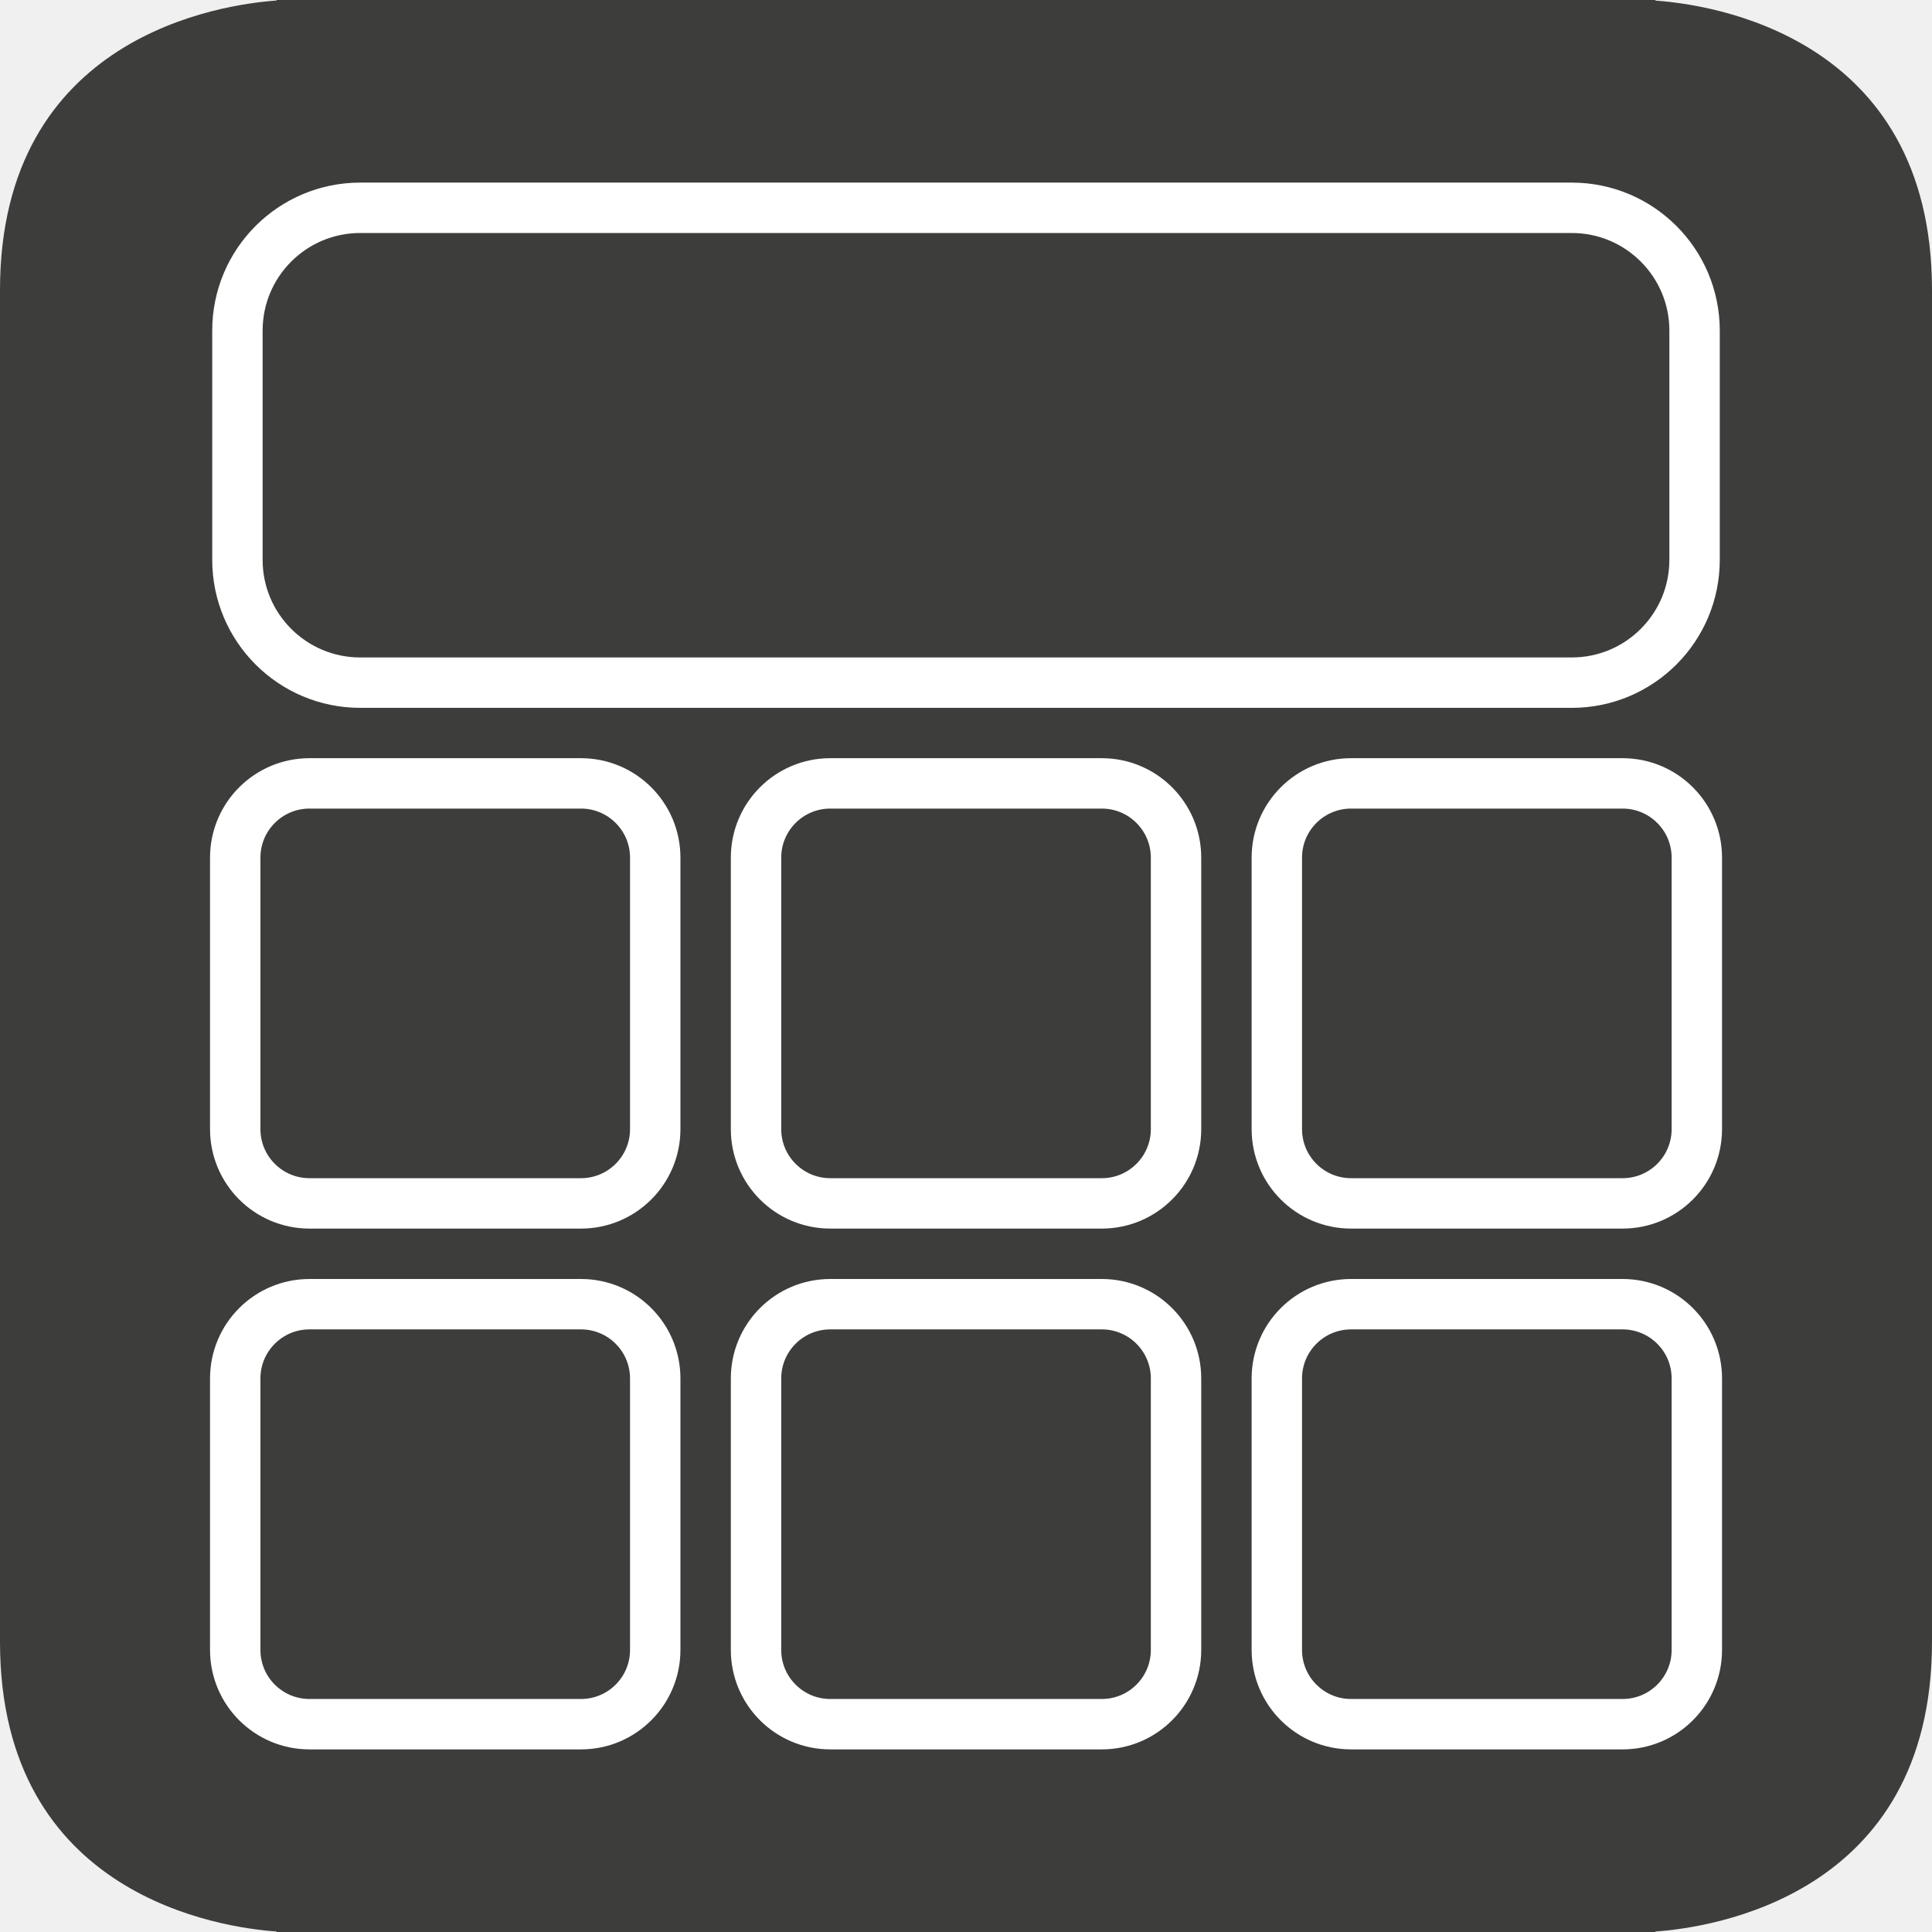
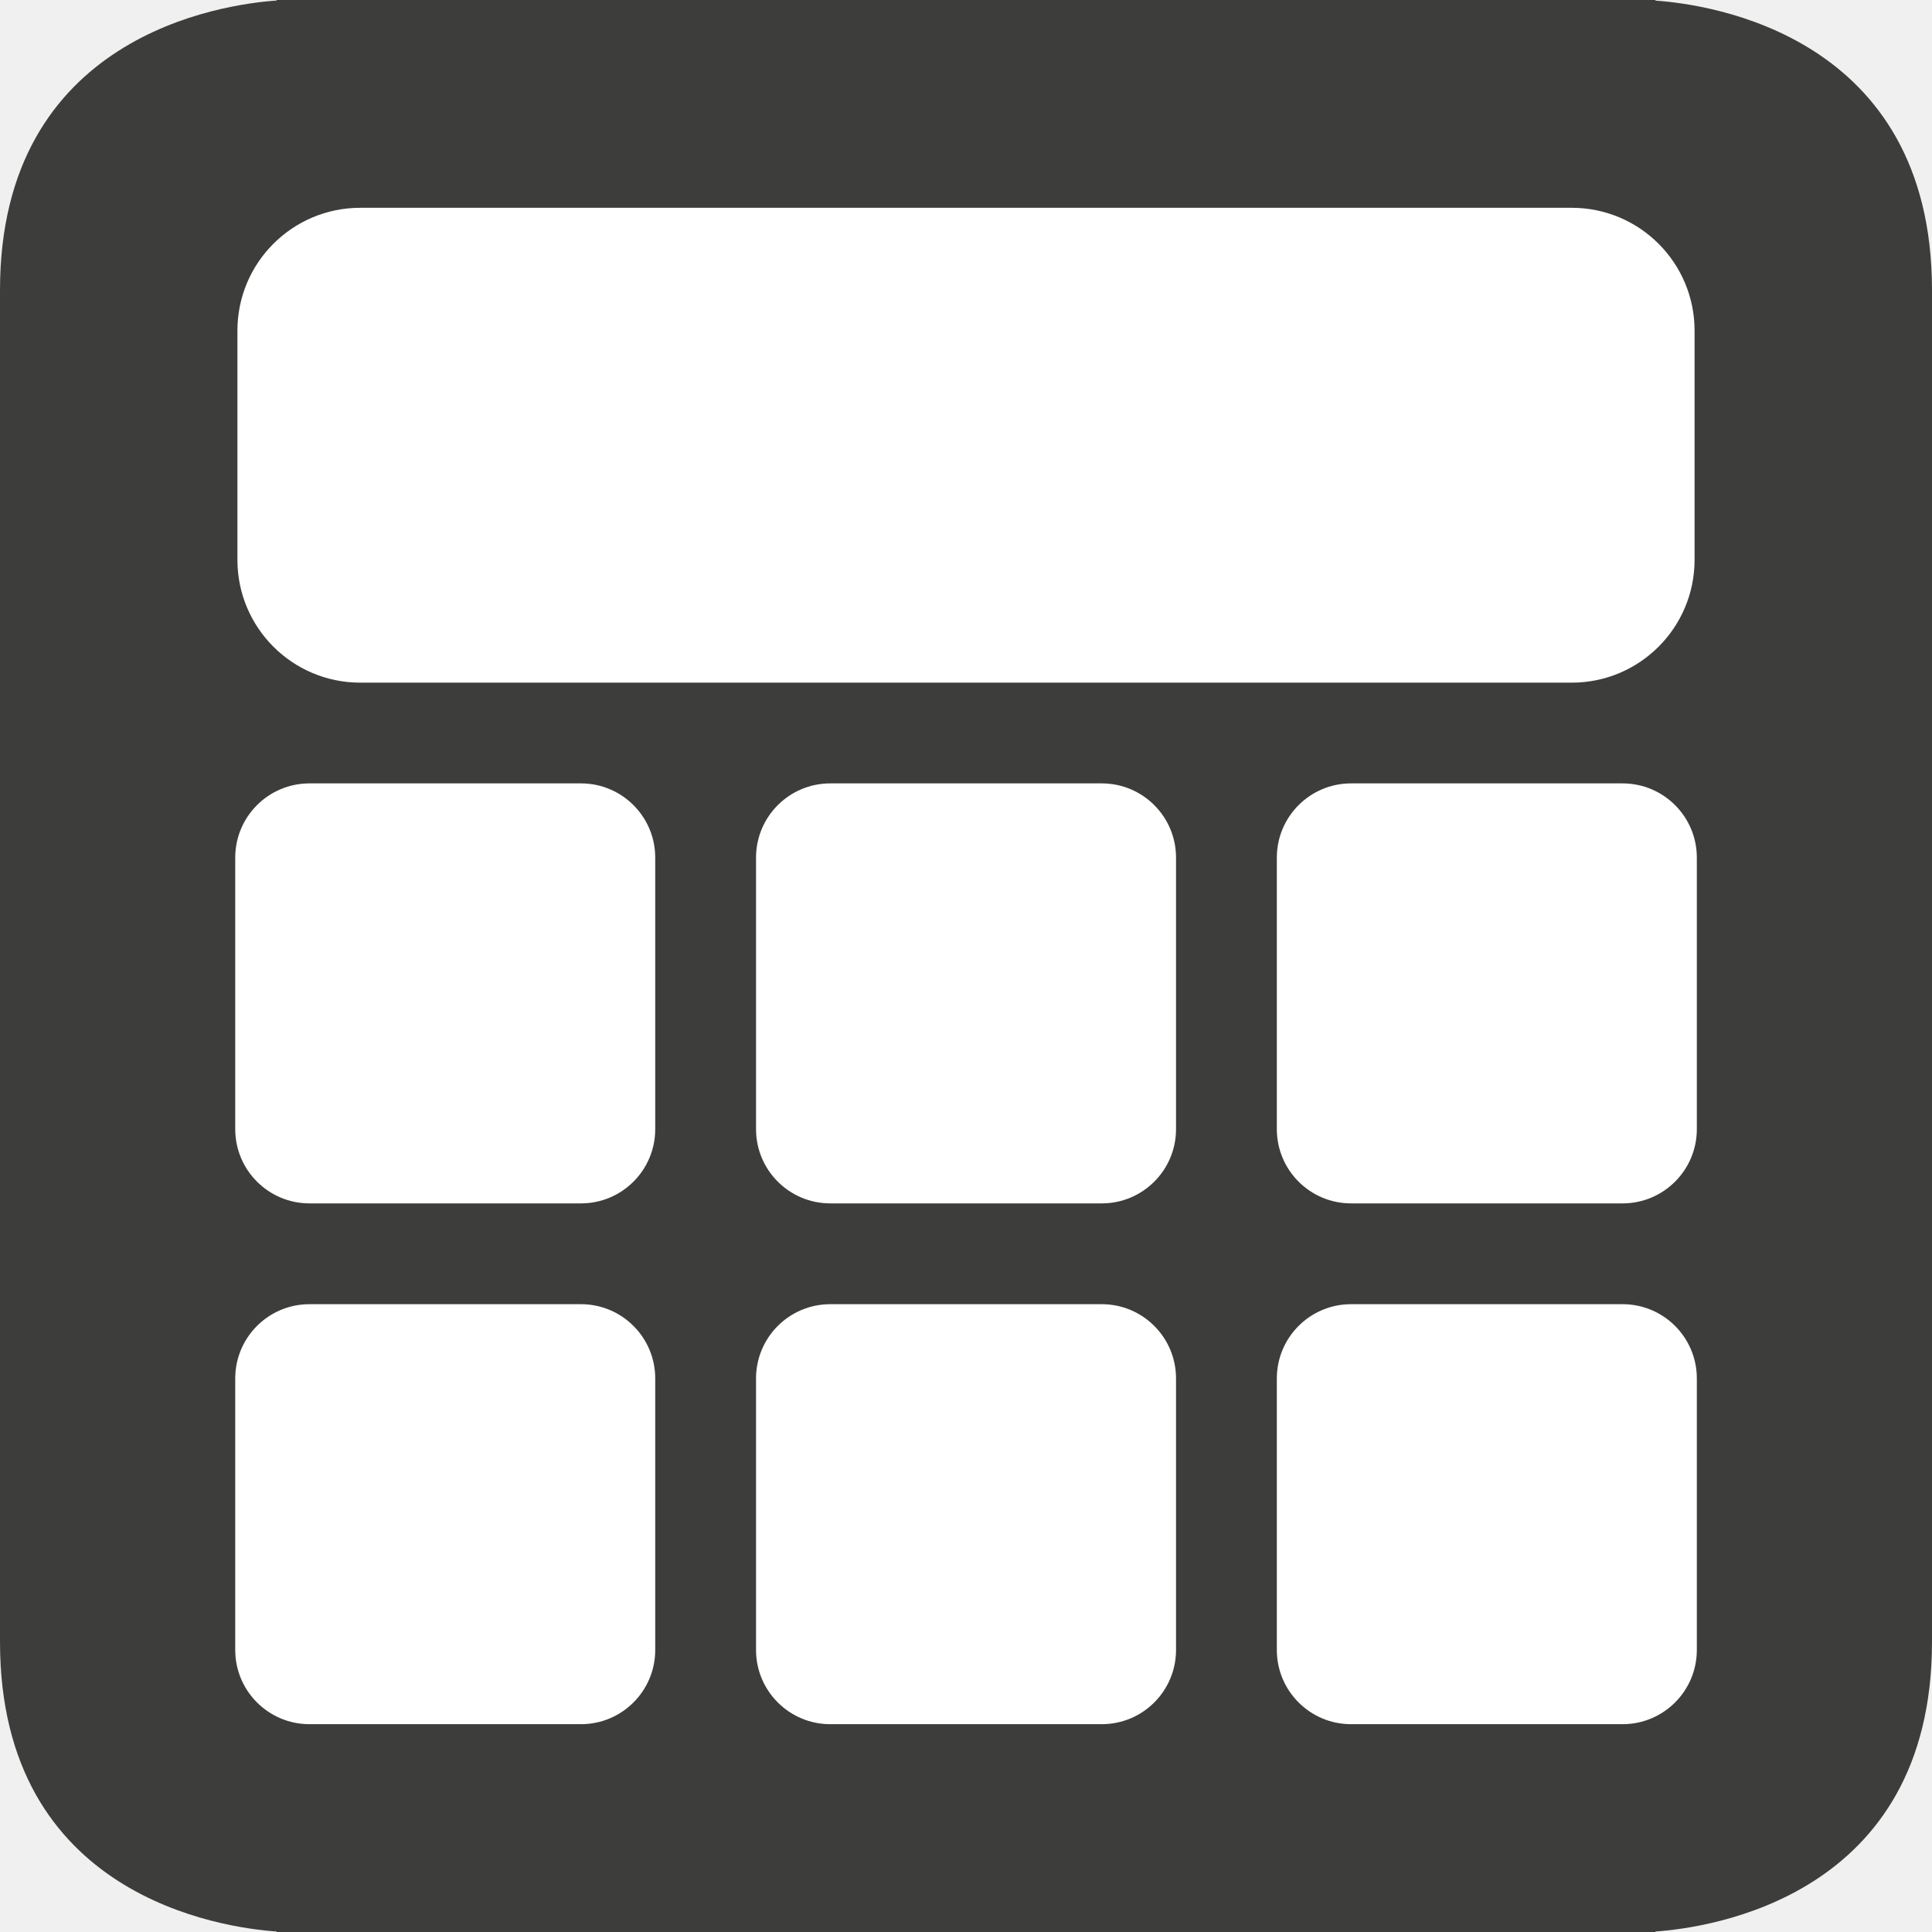
<svg xmlns="http://www.w3.org/2000/svg" version="1.1" width="23" height="23" id="svg3088">
  <defs id="defs3092" />
  <g transform="translate(-23,0.487288)" id="g3">
    <g id="g5">
      <path d="M 46,19.058 V 2.967 c 0,-3.037 -2.652,-3.403 -3.293,-3.447 v -0.007 h -0.14 -16.134 -0.14 v 0.006 c -0.641,0.045 -3.293,0.411 -3.293,3.448 V 19.058 c 0,3.039 2.652,3.404 3.293,3.449 v 0.006 h 0.14 16.134 0.14 v -0.006 c 0.641,-0.045 3.293,-0.41 3.293,-3.449" id="path7" style="fill:#3d3d3b" />
    </g>
  </g>
  <g transform="translate(-0.3525422,-0.06017091)" id="g3849">
-     <rect width="17.347" height="5.653" ry="1.462" x="3.179" y="2.534" id="rect3762-3" style="fill:#3d3d3b;fill-opacity:1;stroke:#ffffff;stroke-width:0.6;stroke-linecap:round;stroke-linejoin:round;stroke-miterlimit:4;stroke-opacity:1;stroke-dasharray:none;stroke-dashoffset:0" />
+     <rect width="17.347" height="5.653" ry="1.462" x="3.179" y="2.534" id="rect3762-3" style="fill:#ffffff;fill-opacity:1;stroke:none;stroke-width:0.6;stroke-linecap:round;stroke-linejoin:round;stroke-miterlimit:4;stroke-opacity:1;stroke-dasharray:none;stroke-dashoffset:0" />
    <g transform="matrix(1,0,0,-1,0.1949153,31.24322)" id="g3841">
-       <rect width="5" height="5" ry="0.884" x="2.958" y="-15.657" transform="scale(1,-1)" id="rect3762" style="fill:#3d3d3b;fill-opacity:1;stroke:#ffffff;stroke-width:0.6;stroke-linecap:round;stroke-linejoin:round;stroke-miterlimit:4;stroke-opacity:1;stroke-dasharray:none;stroke-dashoffset:0" />
-       <rect width="5" height="5" ry="0.884" x="15.358" y="-15.657" transform="scale(1,-1)" id="rect3762-9" style="fill:#3d3d3b;fill-opacity:1;stroke:#ffffff;stroke-width:0.6;stroke-linecap:round;stroke-linejoin:round;stroke-miterlimit:4;stroke-opacity:1;stroke-dasharray:none;stroke-dashoffset:0" />
-       <rect width="5" height="5" ry="0.884" x="9.158" y="-21.857" transform="scale(1,-1)" id="rect3762-6" style="fill:#3d3d3b;fill-opacity:1;stroke:#ffffff;stroke-width:0.6;stroke-linecap:round;stroke-linejoin:round;stroke-miterlimit:4;stroke-opacity:1;stroke-dasharray:none;stroke-dashoffset:0" />
-       <rect width="5" height="5" ry="0.884" x="9.158" y="-15.657" transform="scale(1,-1)" id="rect3762-66" style="fill:#3d3d3b;fill-opacity:1;stroke:#ffffff;stroke-width:0.6;stroke-linecap:round;stroke-linejoin:round;stroke-miterlimit:4;stroke-opacity:1;stroke-dasharray:none;stroke-dashoffset:0" />
-       <rect width="5" height="5" ry="0.884" x="2.958" y="-21.857" transform="scale(1,-1)" id="rect3762-9-6" style="fill:#3d3d3b;fill-opacity:1;stroke:#ffffff;stroke-width:0.6;stroke-linecap:round;stroke-linejoin:round;stroke-miterlimit:4;stroke-opacity:1;stroke-dasharray:none;stroke-dashoffset:0" />
-       <rect width="5" height="5" ry="0.884" x="15.358" y="-21.857" transform="scale(1,-1)" id="rect3762-6-7" style="fill:#3d3d3b;fill-opacity:1;stroke:#ffffff;stroke-width:0.6;stroke-linecap:round;stroke-linejoin:round;stroke-miterlimit:4;stroke-opacity:1;stroke-dasharray:none;stroke-dashoffset:0" />
+       <rect width="5" height="5" ry="0.884" x="2.958" y="-15.657" transform="scale(1,-1)" id="rect3762" style="fill:#ffffff;fill-opacity:1;stroke:none;stroke-width:0.6;stroke-linecap:round;stroke-linejoin:round;stroke-miterlimit:4;stroke-opacity:1;stroke-dasharray:none;stroke-dashoffset:0" />
+       <rect width="5" height="5" ry="0.884" x="15.358" y="-15.657" transform="scale(1,-1)" id="rect3762-9" style="fill:#ffffff;fill-opacity:1;stroke:none;stroke-width:0.6;stroke-linecap:round;stroke-linejoin:round;stroke-miterlimit:4;stroke-opacity:1;stroke-dasharray:none;stroke-dashoffset:0" />
+       <rect width="5" height="5" ry="0.884" x="9.158" y="-21.857" transform="scale(1,-1)" id="rect3762-6" style="fill:#ffffff;fill-opacity:1;stroke:none;stroke-width:0.6;stroke-linecap:round;stroke-linejoin:round;stroke-miterlimit:4;stroke-opacity:1;stroke-dasharray:none;stroke-dashoffset:0" />
+       <rect width="5" height="5" ry="0.884" x="9.158" y="-15.657" transform="scale(1,-1)" id="rect3762-66" style="fill:#ffffff;fill-opacity:1;stroke:none;stroke-width:0.6;stroke-linecap:round;stroke-linejoin:round;stroke-miterlimit:4;stroke-opacity:1;stroke-dasharray:none;stroke-dashoffset:0" />
+       <rect width="5" height="5" ry="0.884" x="2.958" y="-21.857" transform="scale(1,-1)" id="rect3762-9-6" style="fill:#ffffff;fill-opacity:1;stroke:none;stroke-width:0.6;stroke-linecap:round;stroke-linejoin:round;stroke-miterlimit:4;stroke-opacity:1;stroke-dasharray:none;stroke-dashoffset:0" />
+       <rect width="5" height="5" ry="0.884" x="15.358" y="-21.857" transform="scale(1,-1)" id="rect3762-6-7" style="fill:#ffffff;fill-opacity:1;stroke:none;stroke-width:0.6;stroke-linecap:round;stroke-linejoin:round;stroke-miterlimit:4;stroke-opacity:1;stroke-dasharray:none;stroke-dashoffset:0" />
    </g>
  </g>
</svg>
